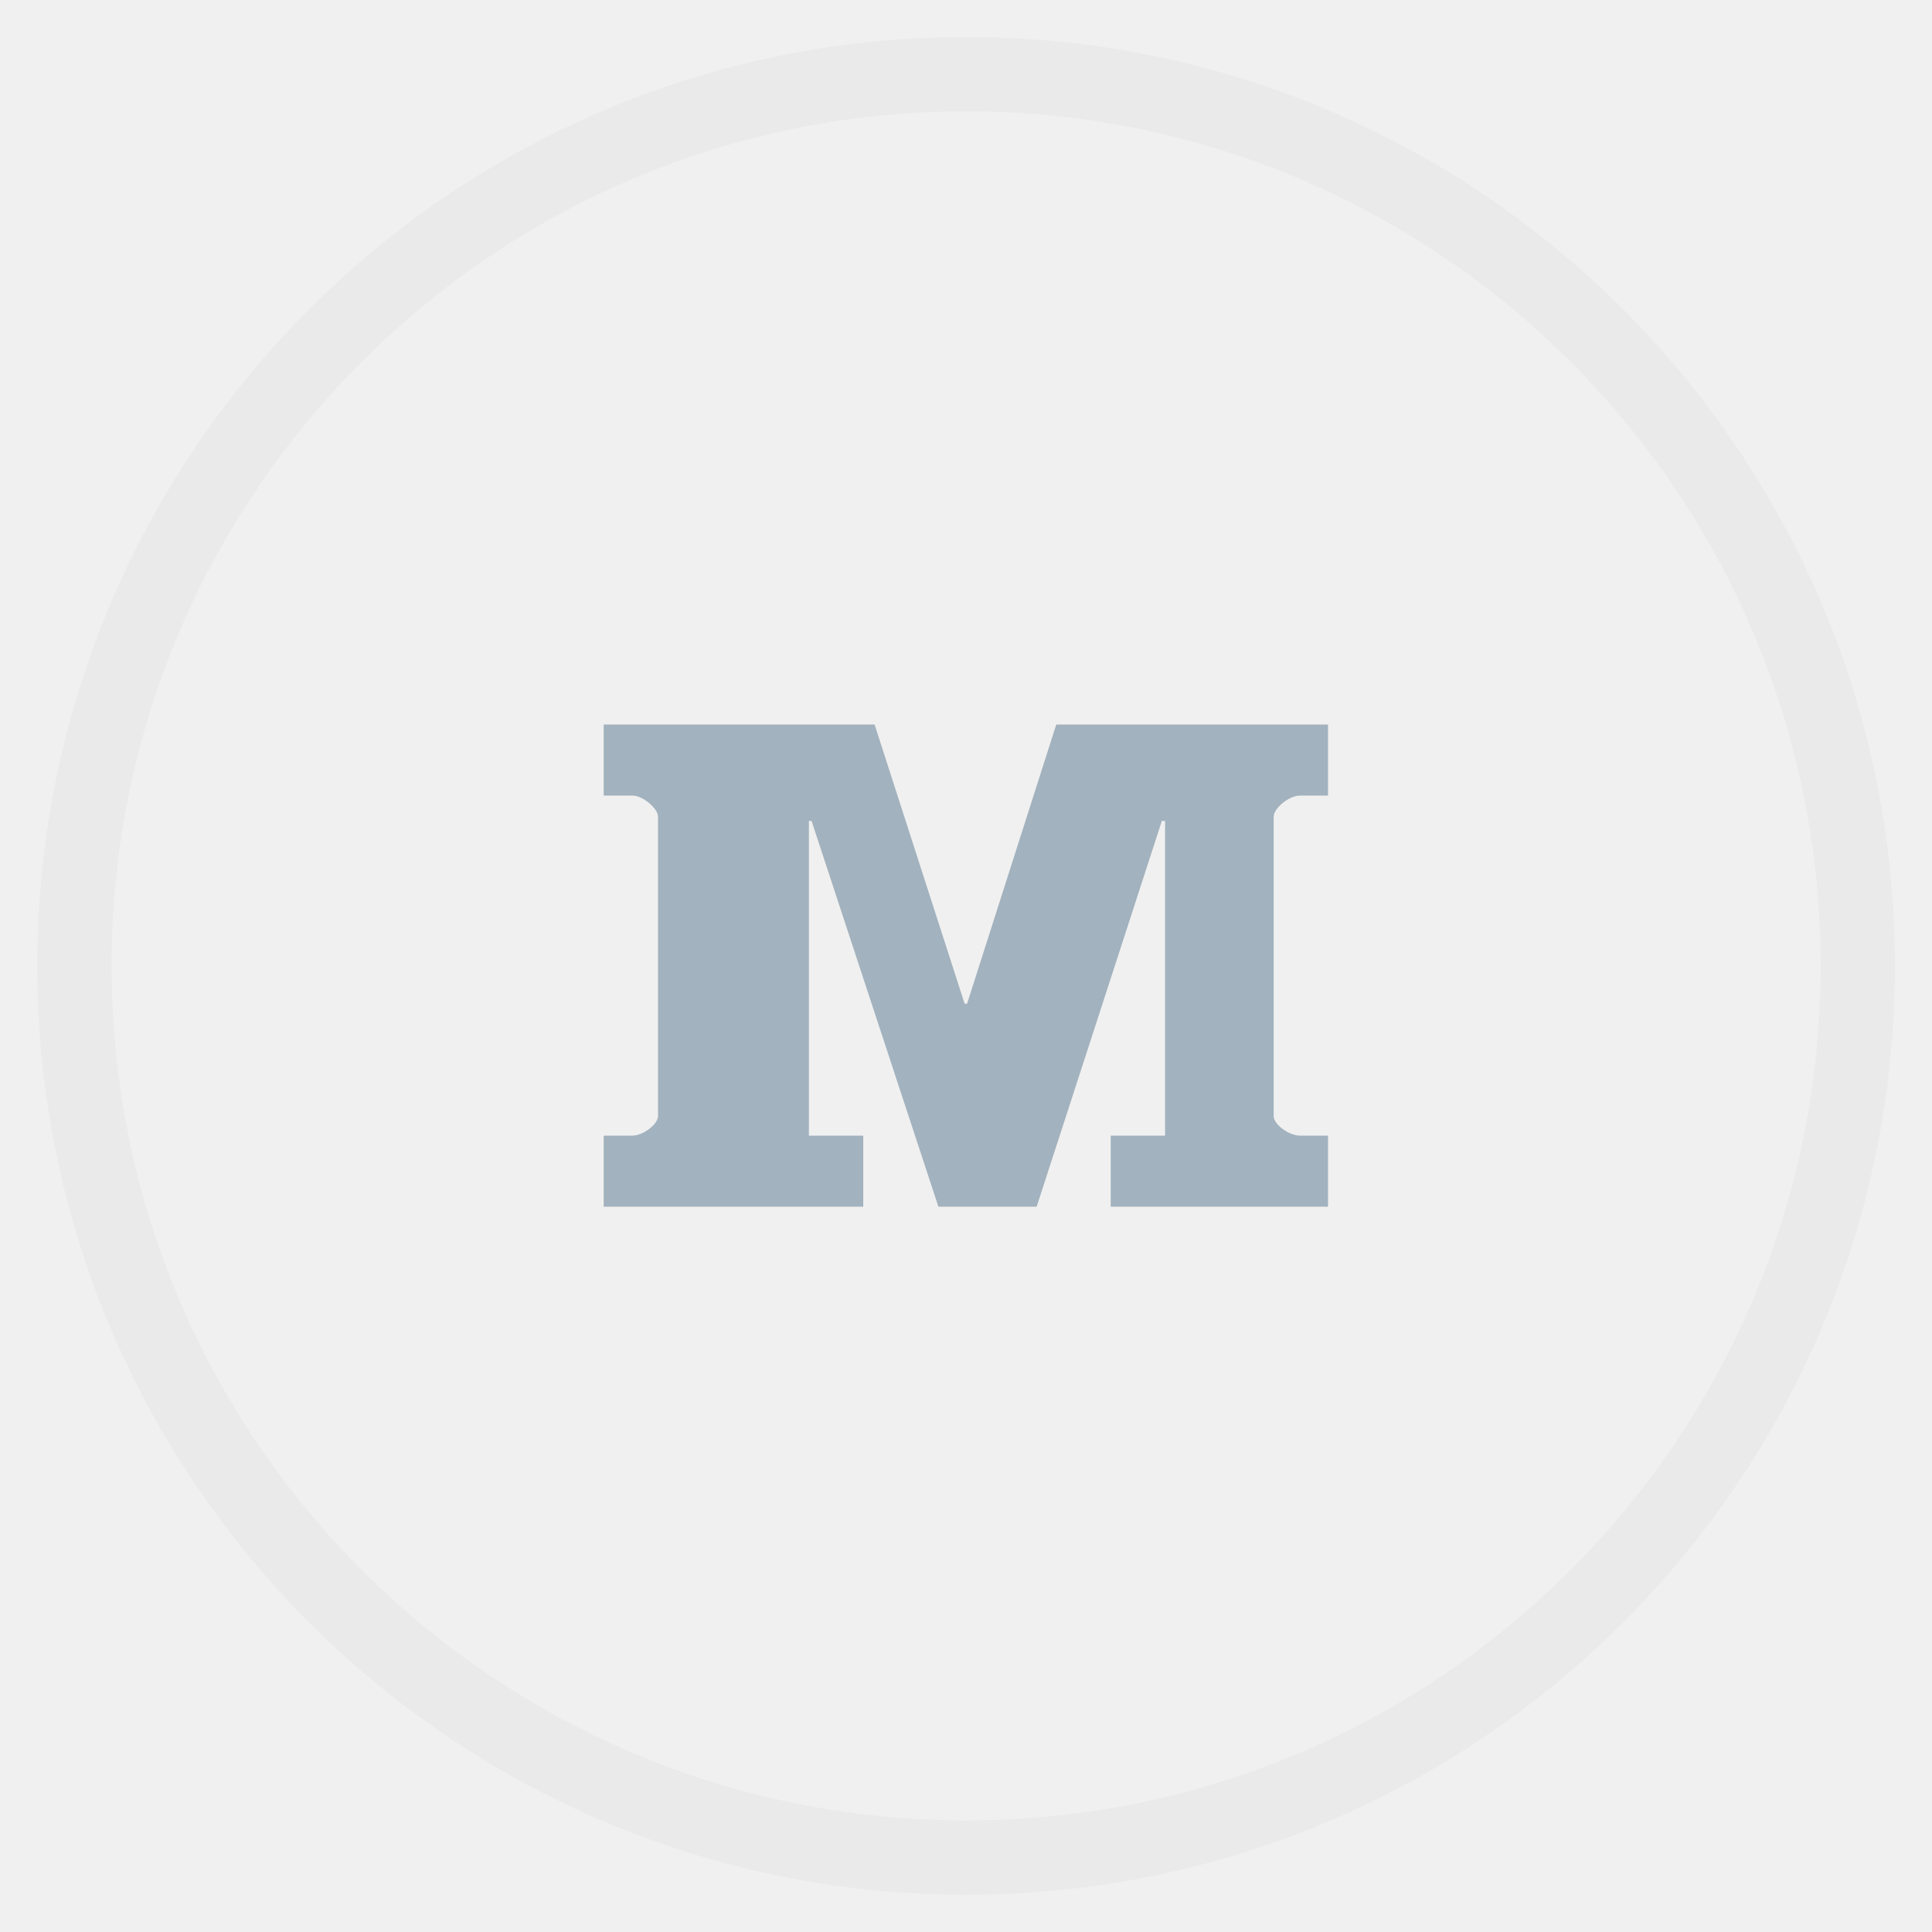
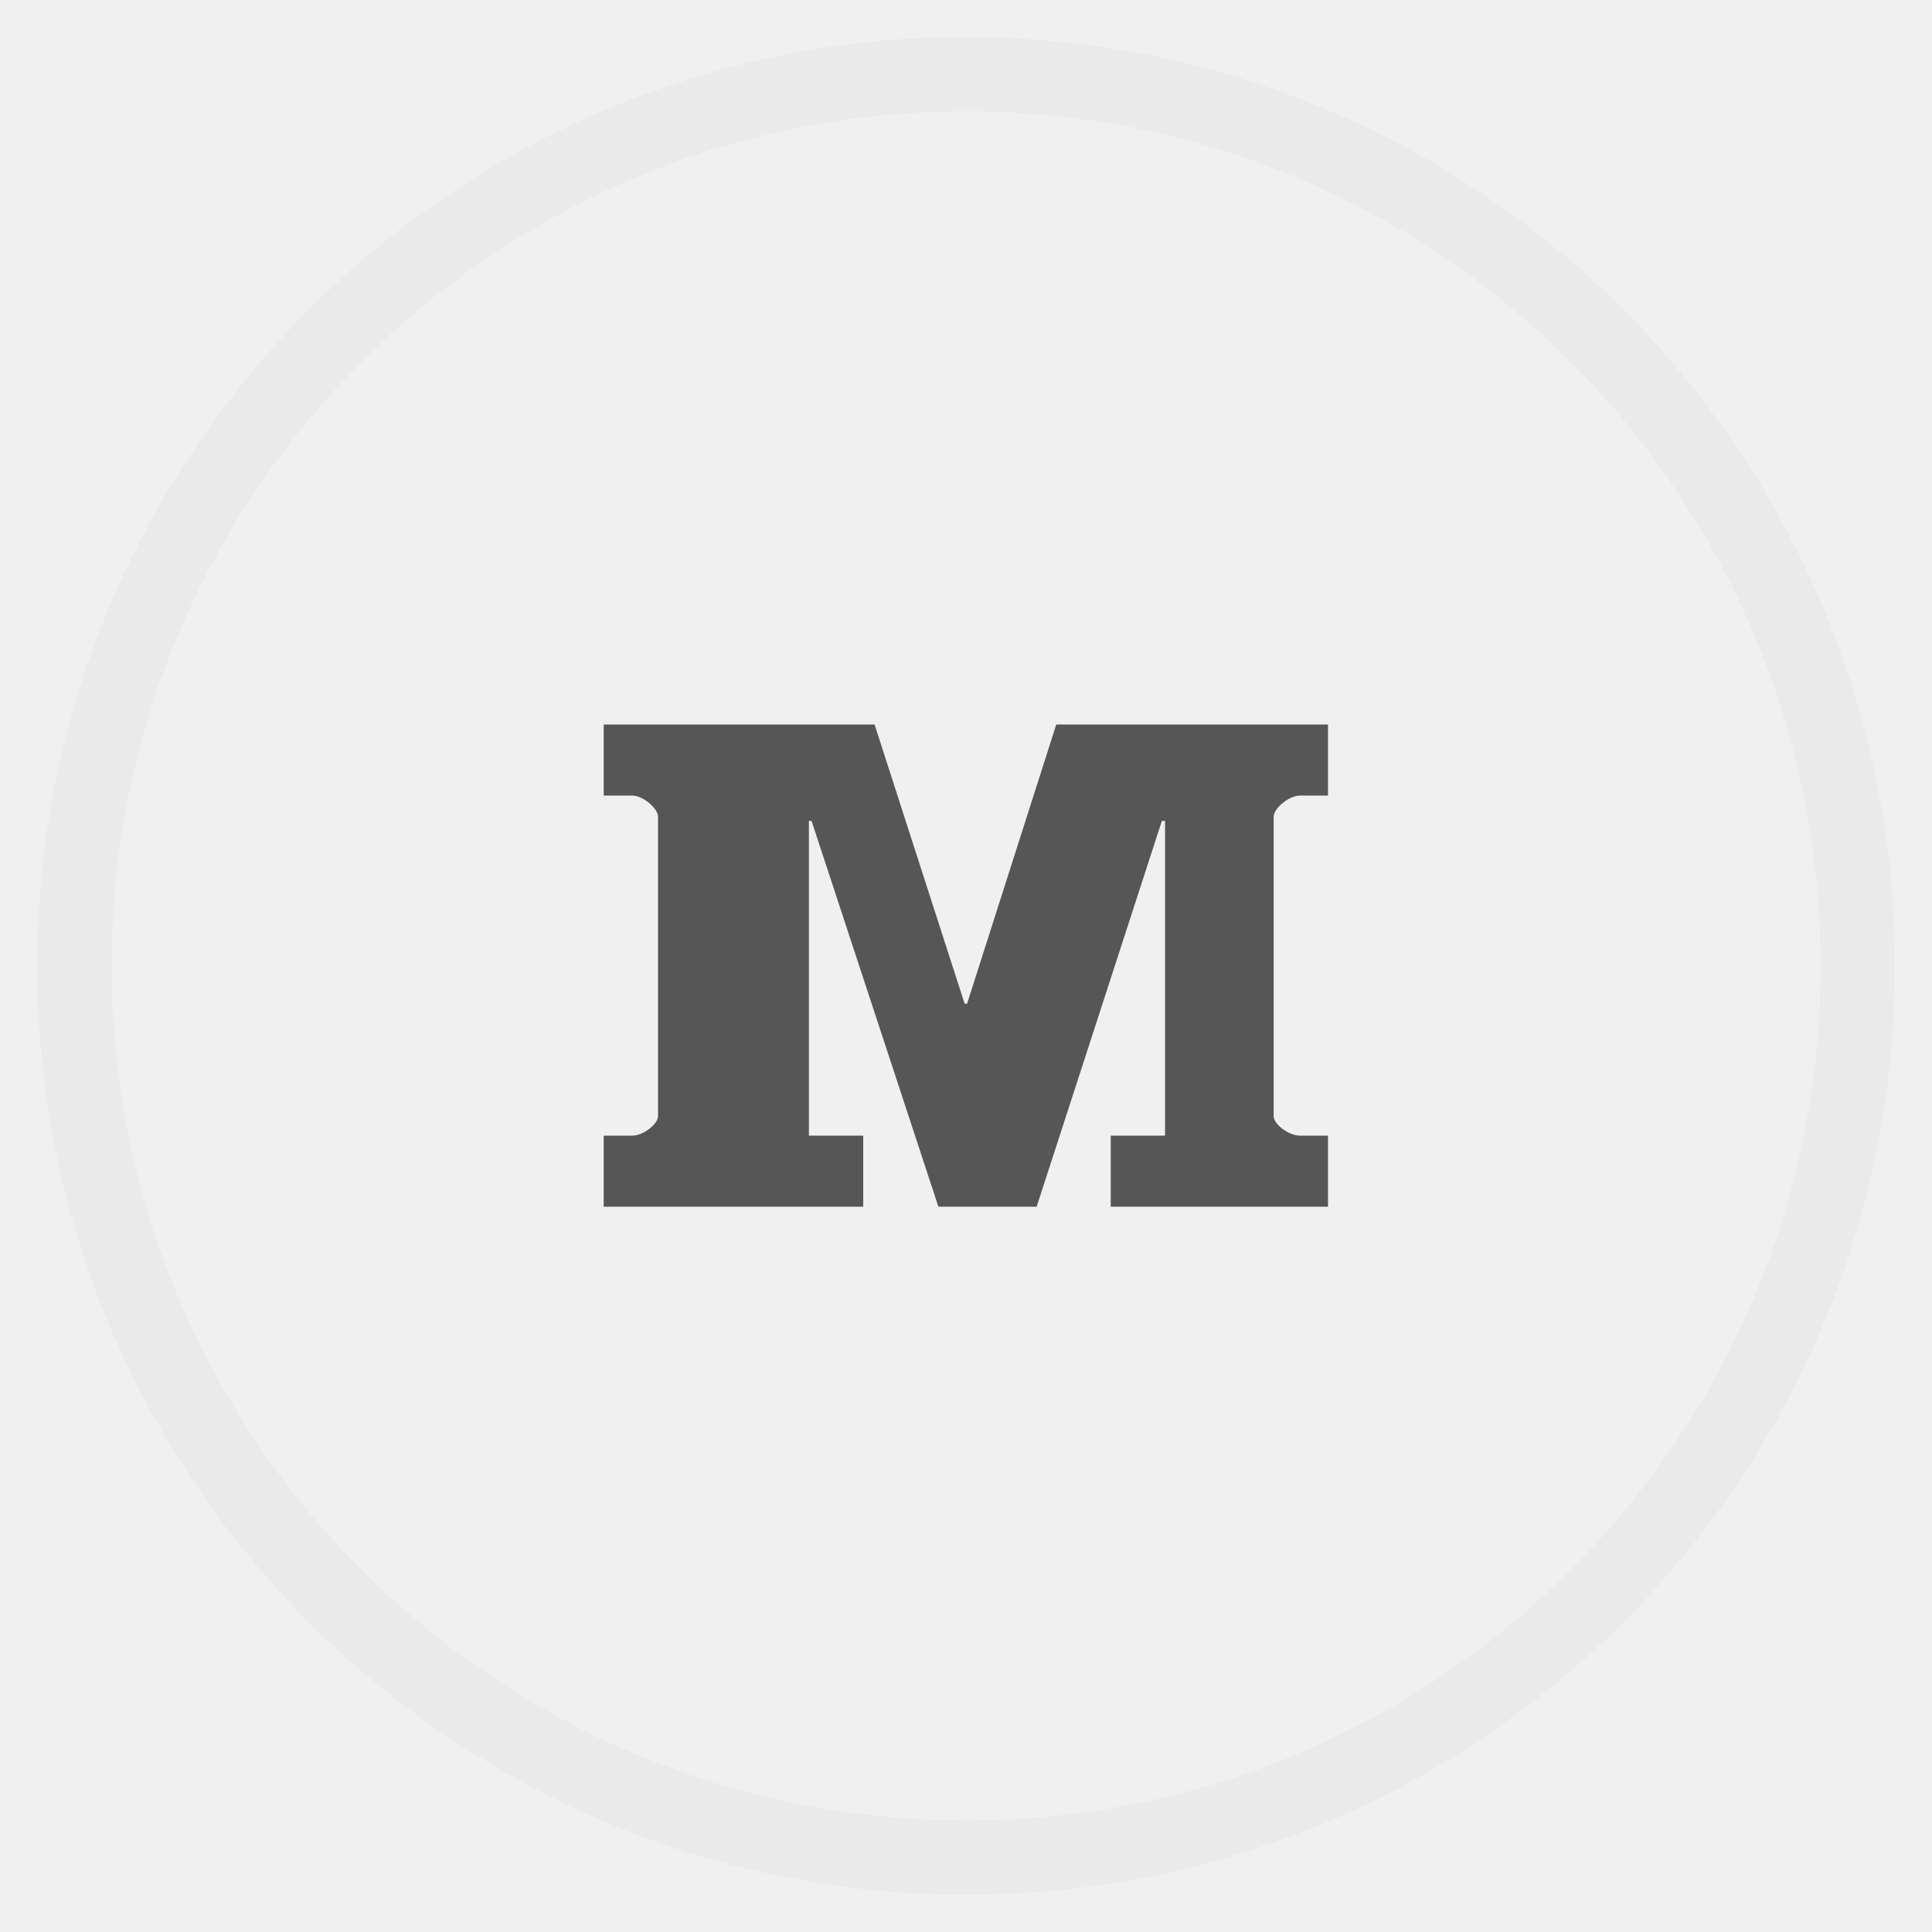
<svg xmlns="http://www.w3.org/2000/svg" width="32" height="32" viewBox="0 0 32 32" fill="none">
  <path fill-rule="evenodd" clip-rule="evenodd" d="M16.002 1.844C8.185 1.844 1.848 8.181 1.848 15.998C1.848 23.815 8.185 30.152 16.002 30.152C23.819 30.152 30.156 23.815 30.156 15.998C30.156 8.181 23.819 1.844 16.002 1.844ZM0.617 15.998C0.617 7.501 7.505 0.613 16.002 0.613C24.498 0.613 31.386 7.501 31.386 15.998C31.386 24.495 24.498 31.383 16.002 31.383C7.505 31.383 0.617 24.495 0.617 15.998Z" fill="#EAEAEA" />
  <g clip-path="url(#clip0)">
-     <path d="M9.999 13.177H10.473C10.649 13.177 10.899 13.391 10.899 13.527V18.486C10.899 18.623 10.649 18.81 10.473 18.81H9.999V19.987H14.298V18.81H13.398V13.597H13.442L15.543 19.987H17.17L19.244 13.597H19.297V18.81H18.397V19.987H21.996V18.81H21.535C21.345 18.81 21.096 18.623 21.096 18.486V13.527C21.096 13.391 21.345 13.177 21.535 13.177H21.996V12H17.495L16.018 16.624H15.977L14.486 12H9.999V13.177Z" fill="#A2B2BE" />
+     <path d="M9.999 13.177H10.473C10.649 13.177 10.899 13.391 10.899 13.527V18.486C10.899 18.623 10.649 18.81 10.473 18.81H9.999V19.987H14.298V18.81H13.398V13.597H13.442L15.543 19.987H17.17L19.244 13.597H19.297V18.81H18.397V19.987H21.996V18.81H21.535C21.345 18.81 21.096 18.623 21.096 18.486V13.527C21.096 13.391 21.345 13.177 21.535 13.177H21.996V12H17.495L16.018 16.624H15.977L14.486 12H9.999V13.177Z" fill="#565656" />
  </g>
  <defs>
    <clipPath id="clip0">
      <rect width="12" height="8" fill="white" transform="matrix(-1 0 0 1 22 12)" />
    </clipPath>
  </defs>
</svg>
